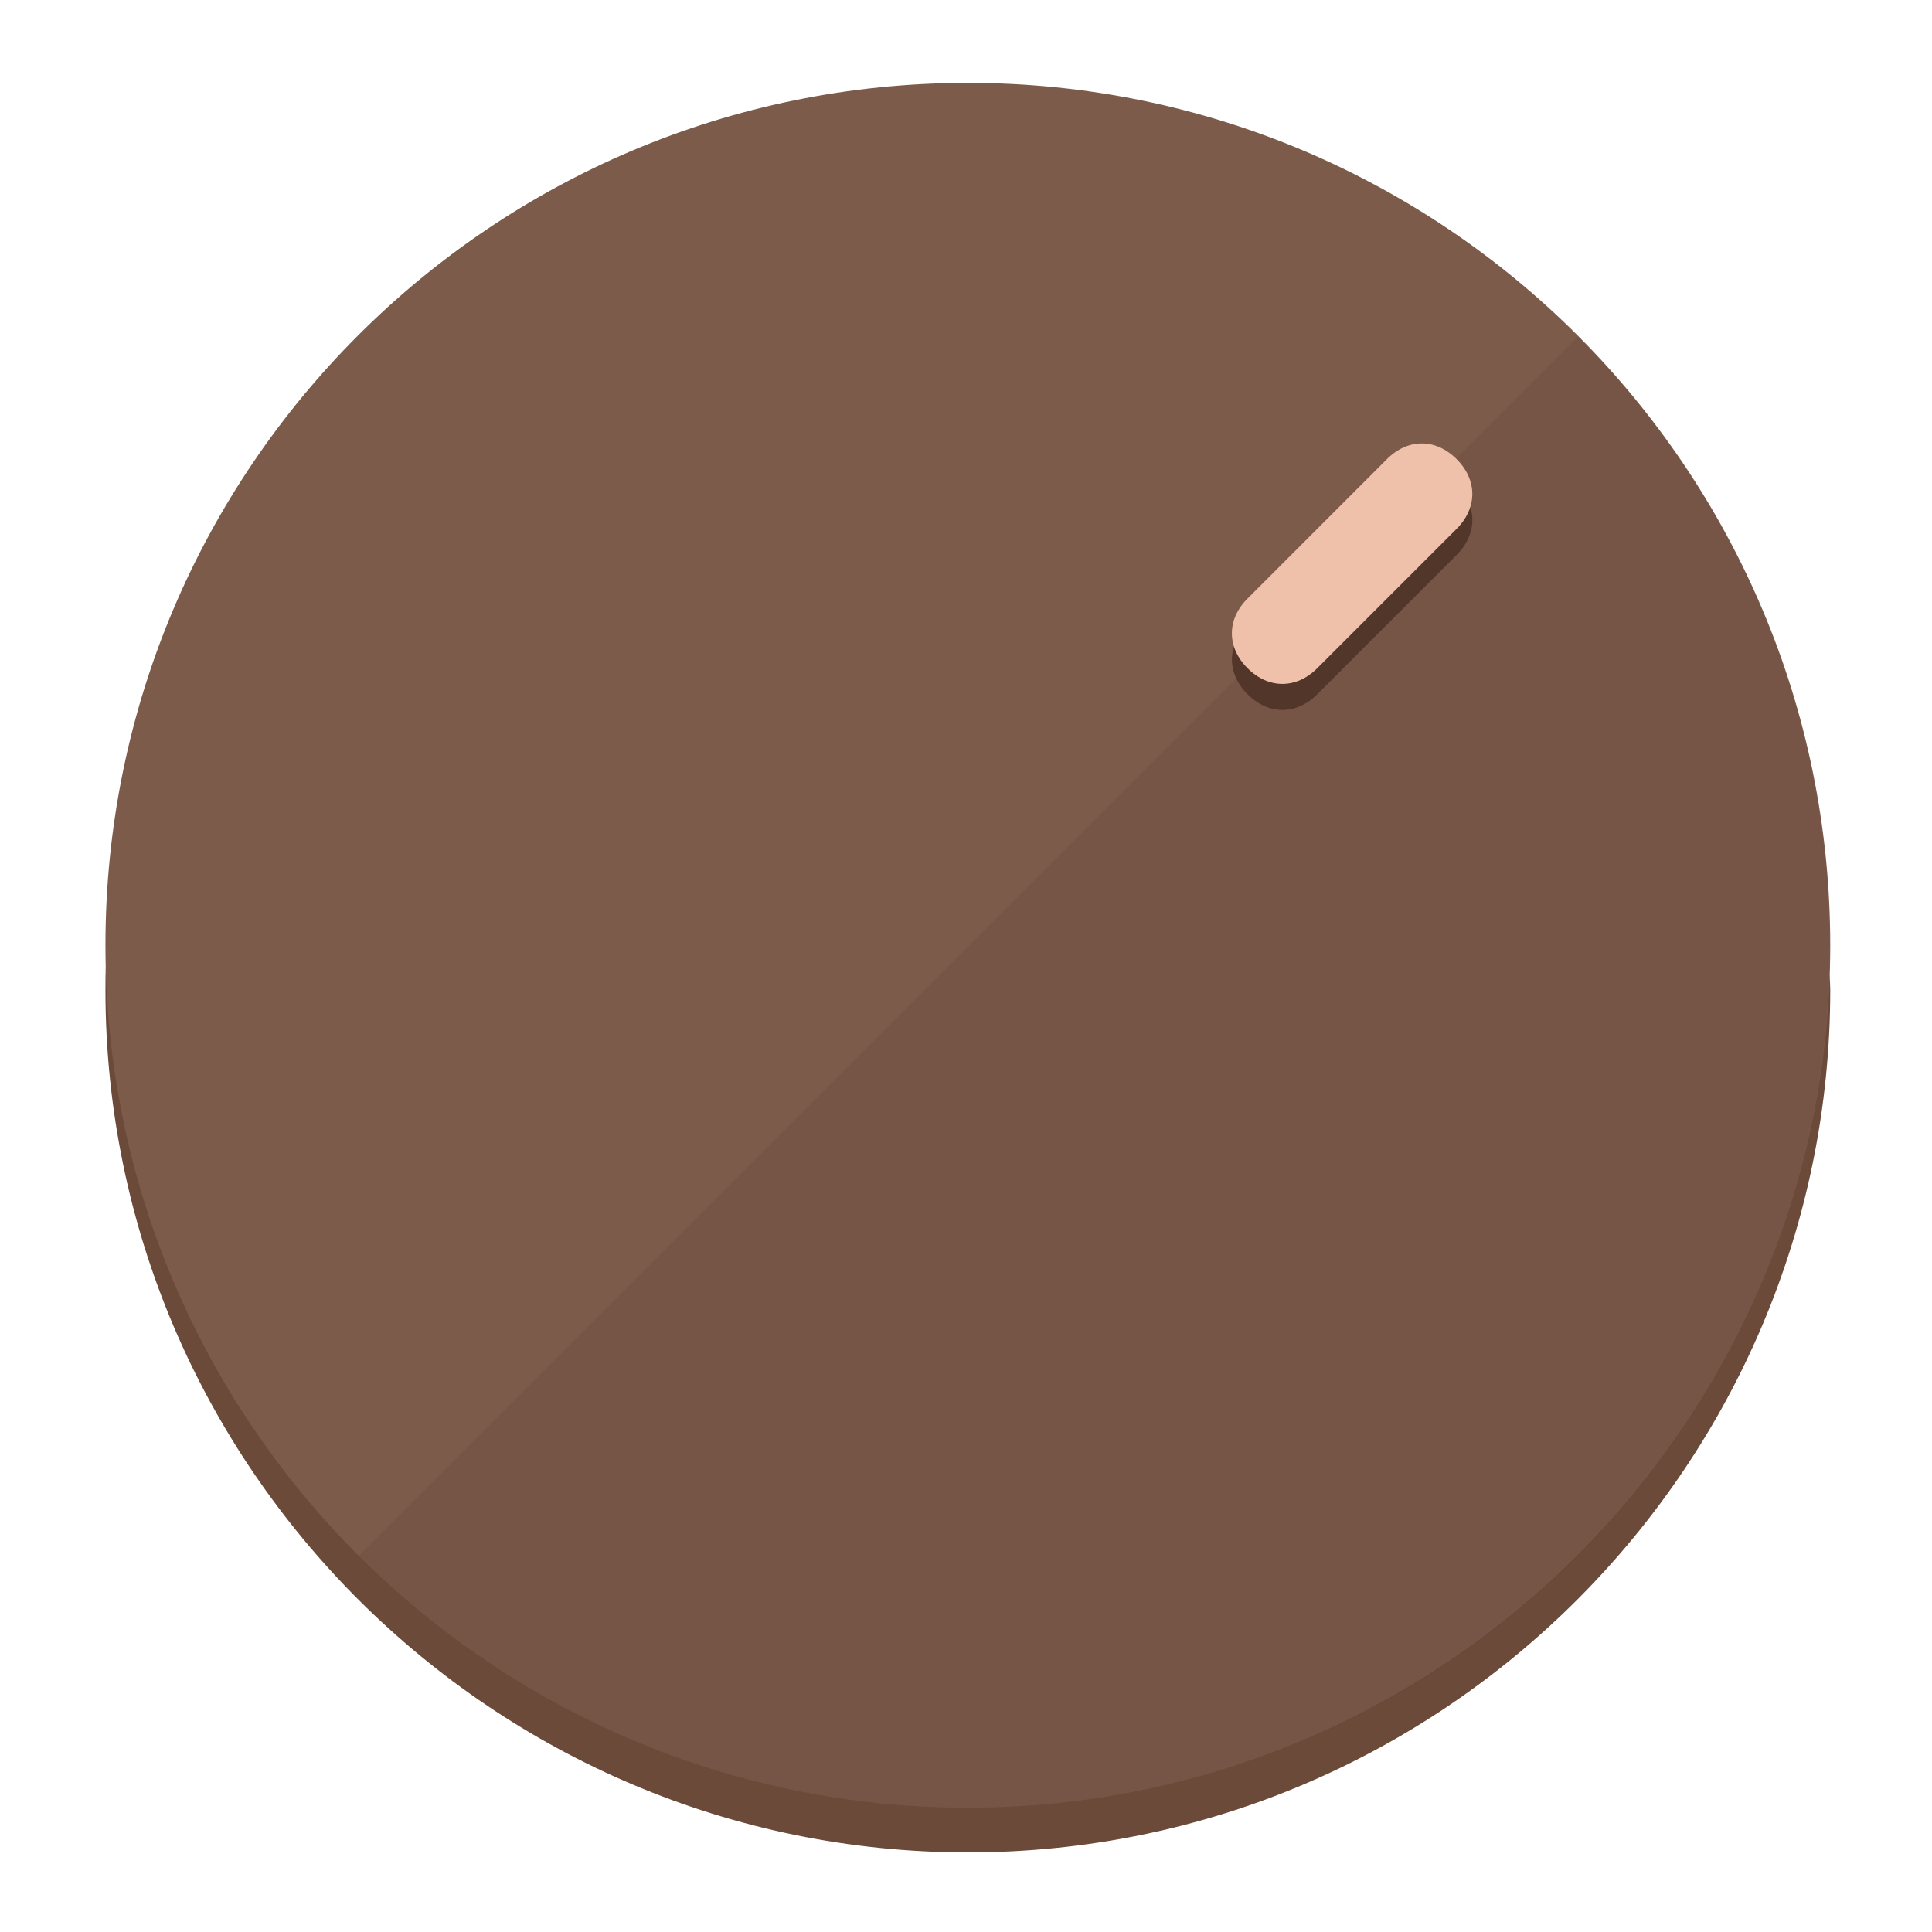
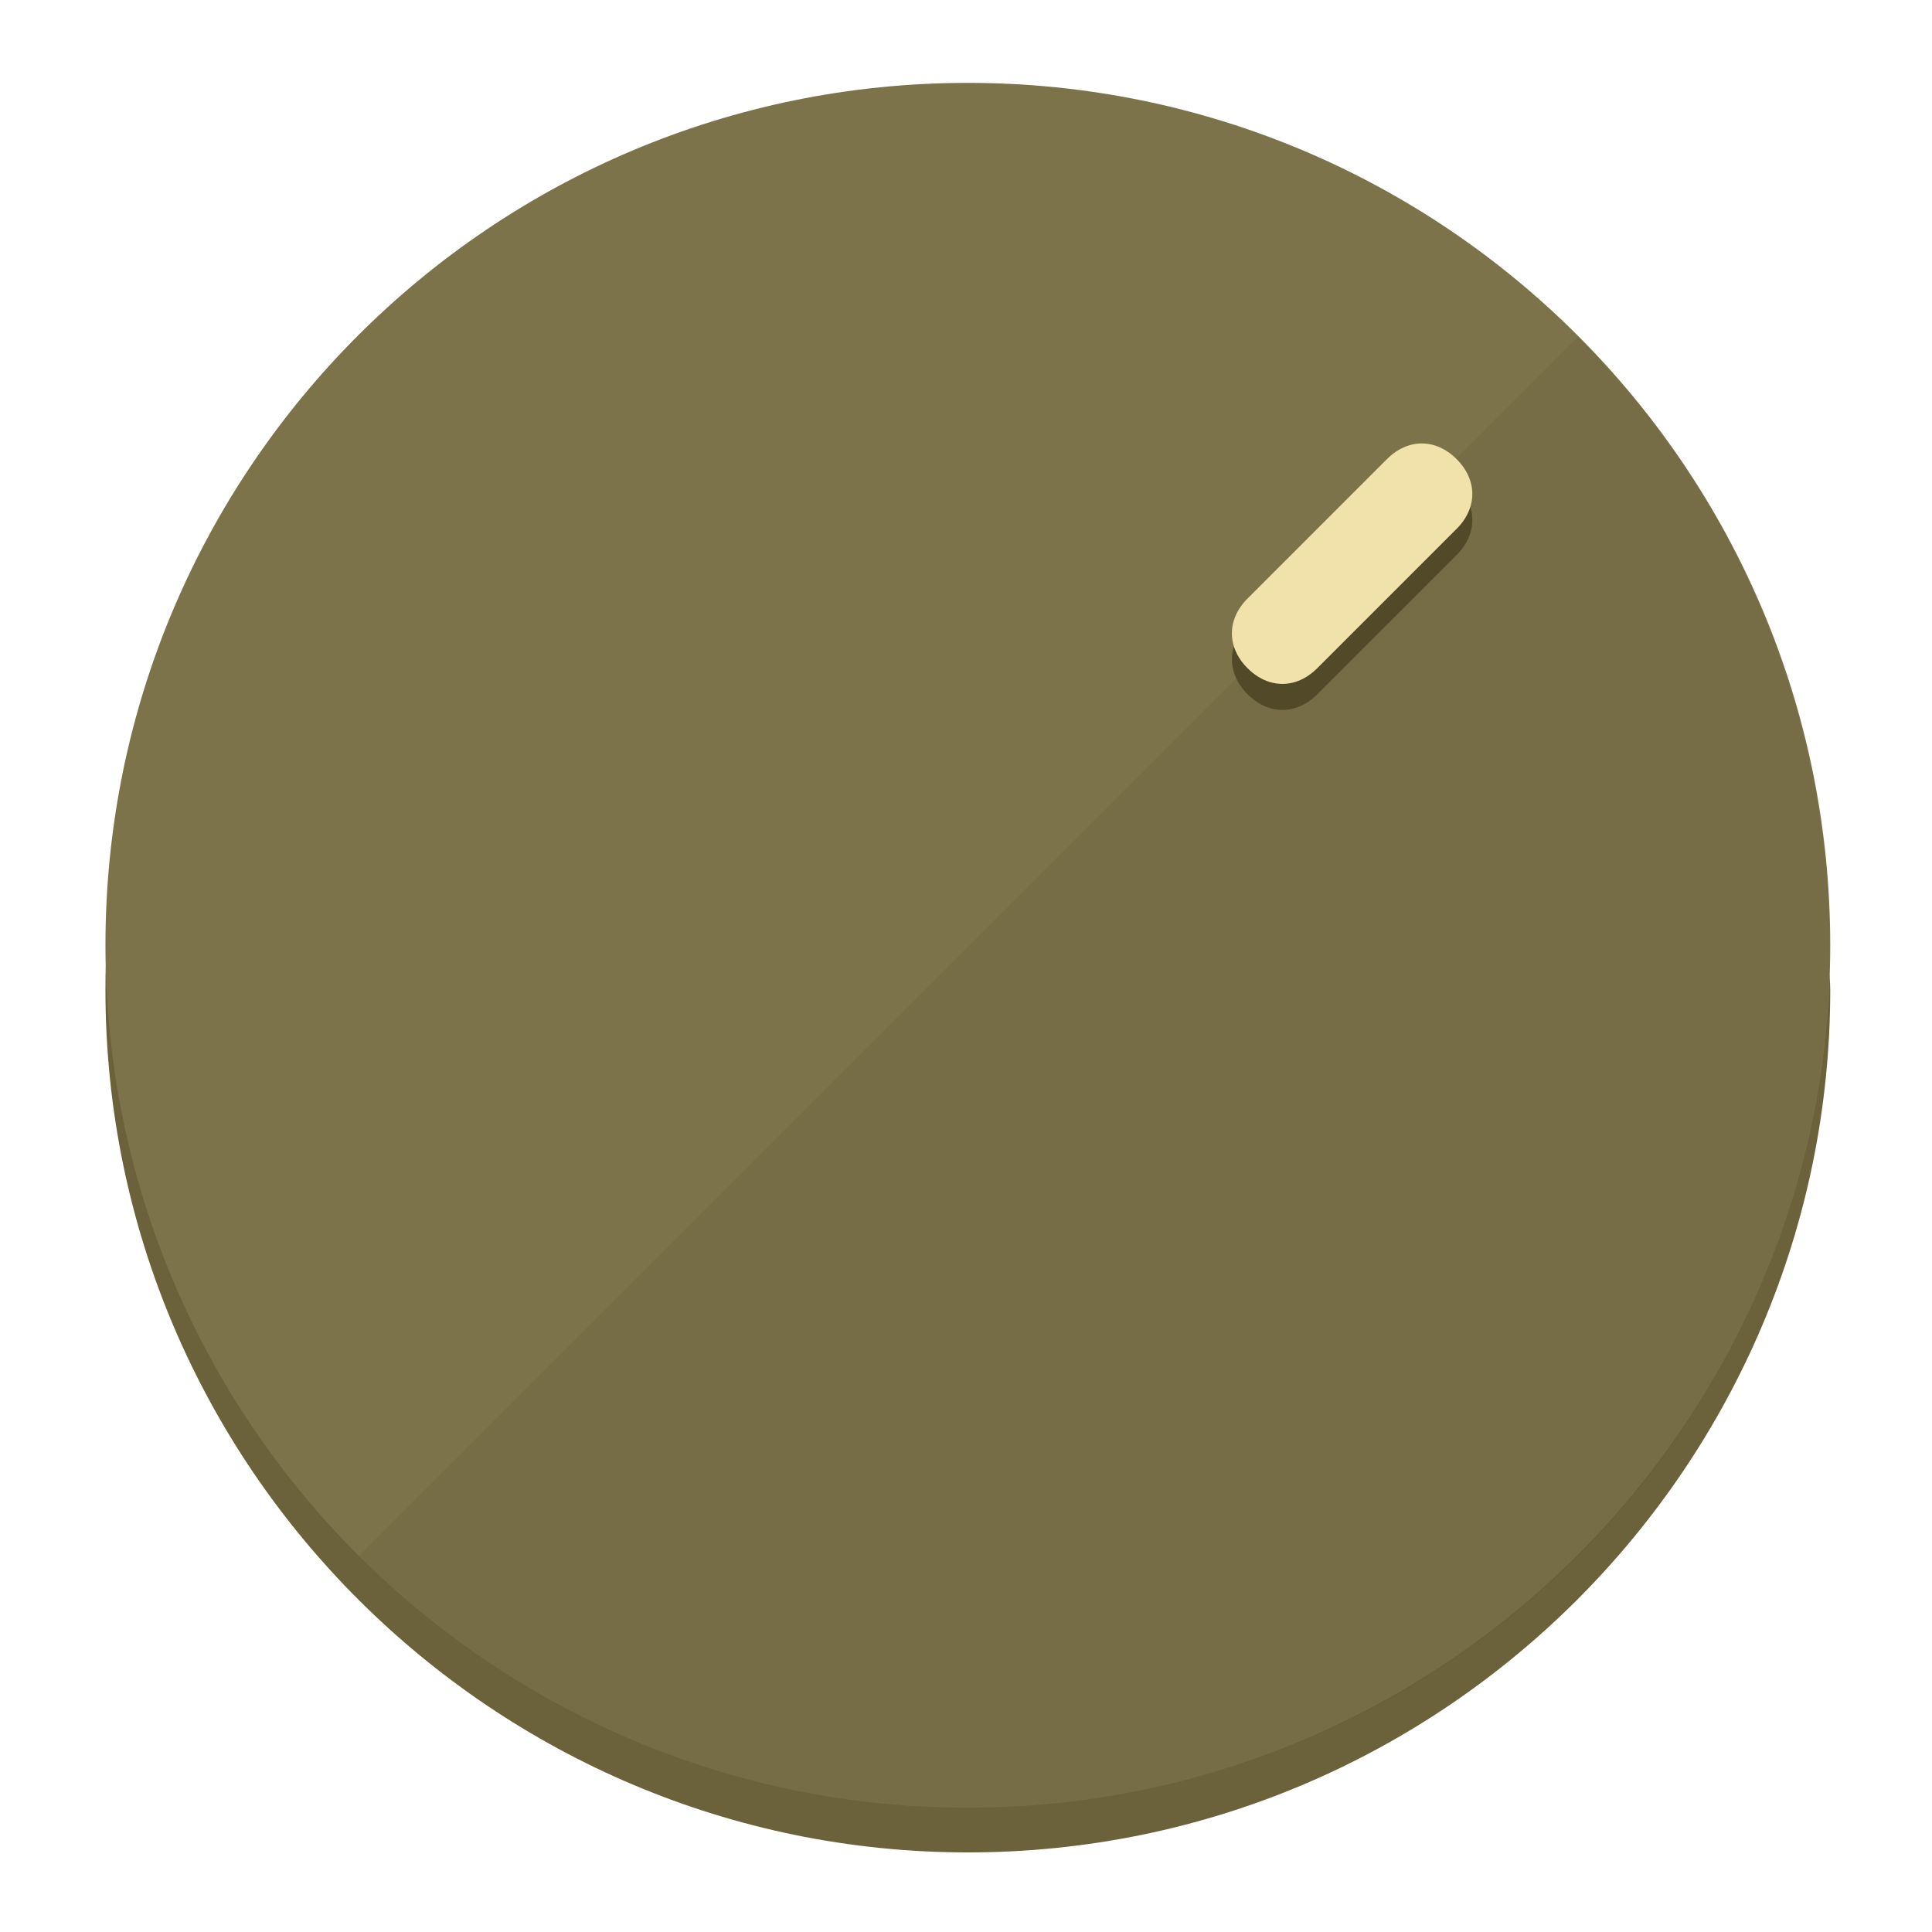
<svg xmlns="http://www.w3.org/2000/svg" height="120px" width="120px" version="1.1" id="Layer_1" viewBox="0 0 496.8 496.8" xml:space="preserve">
  <defs id="defs23" />
  <g id="g3158">
-     <path style="display:inline;fill:#6B4A3A;fill-opacity:1;stroke-width:1.584" d="m 248.875,445.92 c 116.582,0 212.89,-91.238 220.493,-205.286 0,5.069 1.267,8.87 1.267,13.939 0,121.651 -98.842,221.76 -221.76,221.76 -121.651,0 -221.76,-98.842 -221.76,-221.76 0,-5.069 0,-8.87 1.267,-13.939 7.603,114.048 103.91,205.286 220.493,205.286 z" id="path8" />
-     <circle style="display:inline;fill:#7D5B4B;fill-opacity:1;stroke-width:1.584" cx="248.875" cy="243.071" r="221.76" id="circle12" />
-     <path style="display:inline;fill:#523629;fill-opacity:0.154;stroke-width:1.587" d="m 405.744,86.606 c 86.308,86.308 86.308,227.193 0,313.5 -86.308,86.308 -227.193,86.308 -313.5,0" id="path14" />
+     <path style="display:inline;fill:#6B613A;fill-opacity:1;stroke-width:1.584" d="m 248.875,445.92 c 116.582,0 212.89,-91.238 220.493,-205.286 0,5.069 1.267,8.87 1.267,13.939 0,121.651 -98.842,221.76 -221.76,221.76 -121.651,0 -221.76,-98.842 -221.76,-221.76 0,-5.069 0,-8.87 1.267,-13.939 7.603,114.048 103.91,205.286 220.493,205.286 z" id="path8" />
+     <circle style="display:inline;fill:#7D734B;fill-opacity:1;stroke-width:1.584" cx="248.875" cy="243.071" r="221.76" id="circle12" />
+     <path style="display:inline;fill:#524929;fill-opacity:0.154;stroke-width:1.587" d="m 405.744,86.606 c 86.308,86.308 86.308,227.193 0,313.5 -86.308,86.308 -227.193,86.308 -313.5,0" id="path14" />
  </g>
  <g id="g3198">
    <circle style="display:none;fill:#000000;fill-opacity:0;stroke-width:1.584" cx="347.932" cy="-3.454" r="221.76" id="circle12-3" transform="rotate(45)" />
-     <path style="display:inline;fill:#523629;fill-opacity:1;stroke-width:1.584" d="m 338.732,178.525 c -5.376,5.376 -12.545,5.376 -17.921,-3e-5 v 0 c -5.376,-5.376 -5.376,-12.545 -1e-5,-17.921 l 35.842,-35.842 c 5.376,-5.376 12.545,-5.376 17.921,2e-5 v 0 c 5.376,5.376 5.376,12.545 0,17.921 z" id="path3789" />
-     <path style="display:inline;fill:#F0C1AA;stroke-width:1.584" d="m 338.722,171.826 c -5.376,5.376 -12.545,5.376 -17.921,-2e-5 v 0 c -5.376,-5.376 -5.376,-12.545 0,-17.921 l 35.842,-35.842 c 5.376,-5.376 12.545,-5.376 17.921,-10e-6 v 0 c 5.376,5.376 5.376,12.545 0,17.921 z" id="path915" />
+     <path style="display:inline;fill:#524929;fill-opacity:1;stroke-width:1.584" d="m 338.732,178.525 c -5.376,5.376 -12.545,5.376 -17.921,-3e-5 v 0 c -5.376,-5.376 -5.376,-12.545 -1e-5,-17.921 l 35.842,-35.842 c 5.376,-5.376 12.545,-5.376 17.921,2e-5 v 0 c 5.376,5.376 5.376,12.545 0,17.921 z" id="path3789" />
+     <path style="display:inline;fill:#F0E2AA;stroke-width:1.584" d="m 338.722,171.826 c -5.376,5.376 -12.545,5.376 -17.921,-2e-5 v 0 c -5.376,-5.376 -5.376,-12.545 0,-17.921 l 35.842,-35.842 c 5.376,-5.376 12.545,-5.376 17.921,-10e-6 v 0 c 5.376,5.376 5.376,12.545 0,17.921 z" id="path915" />
  </g>
</svg>
